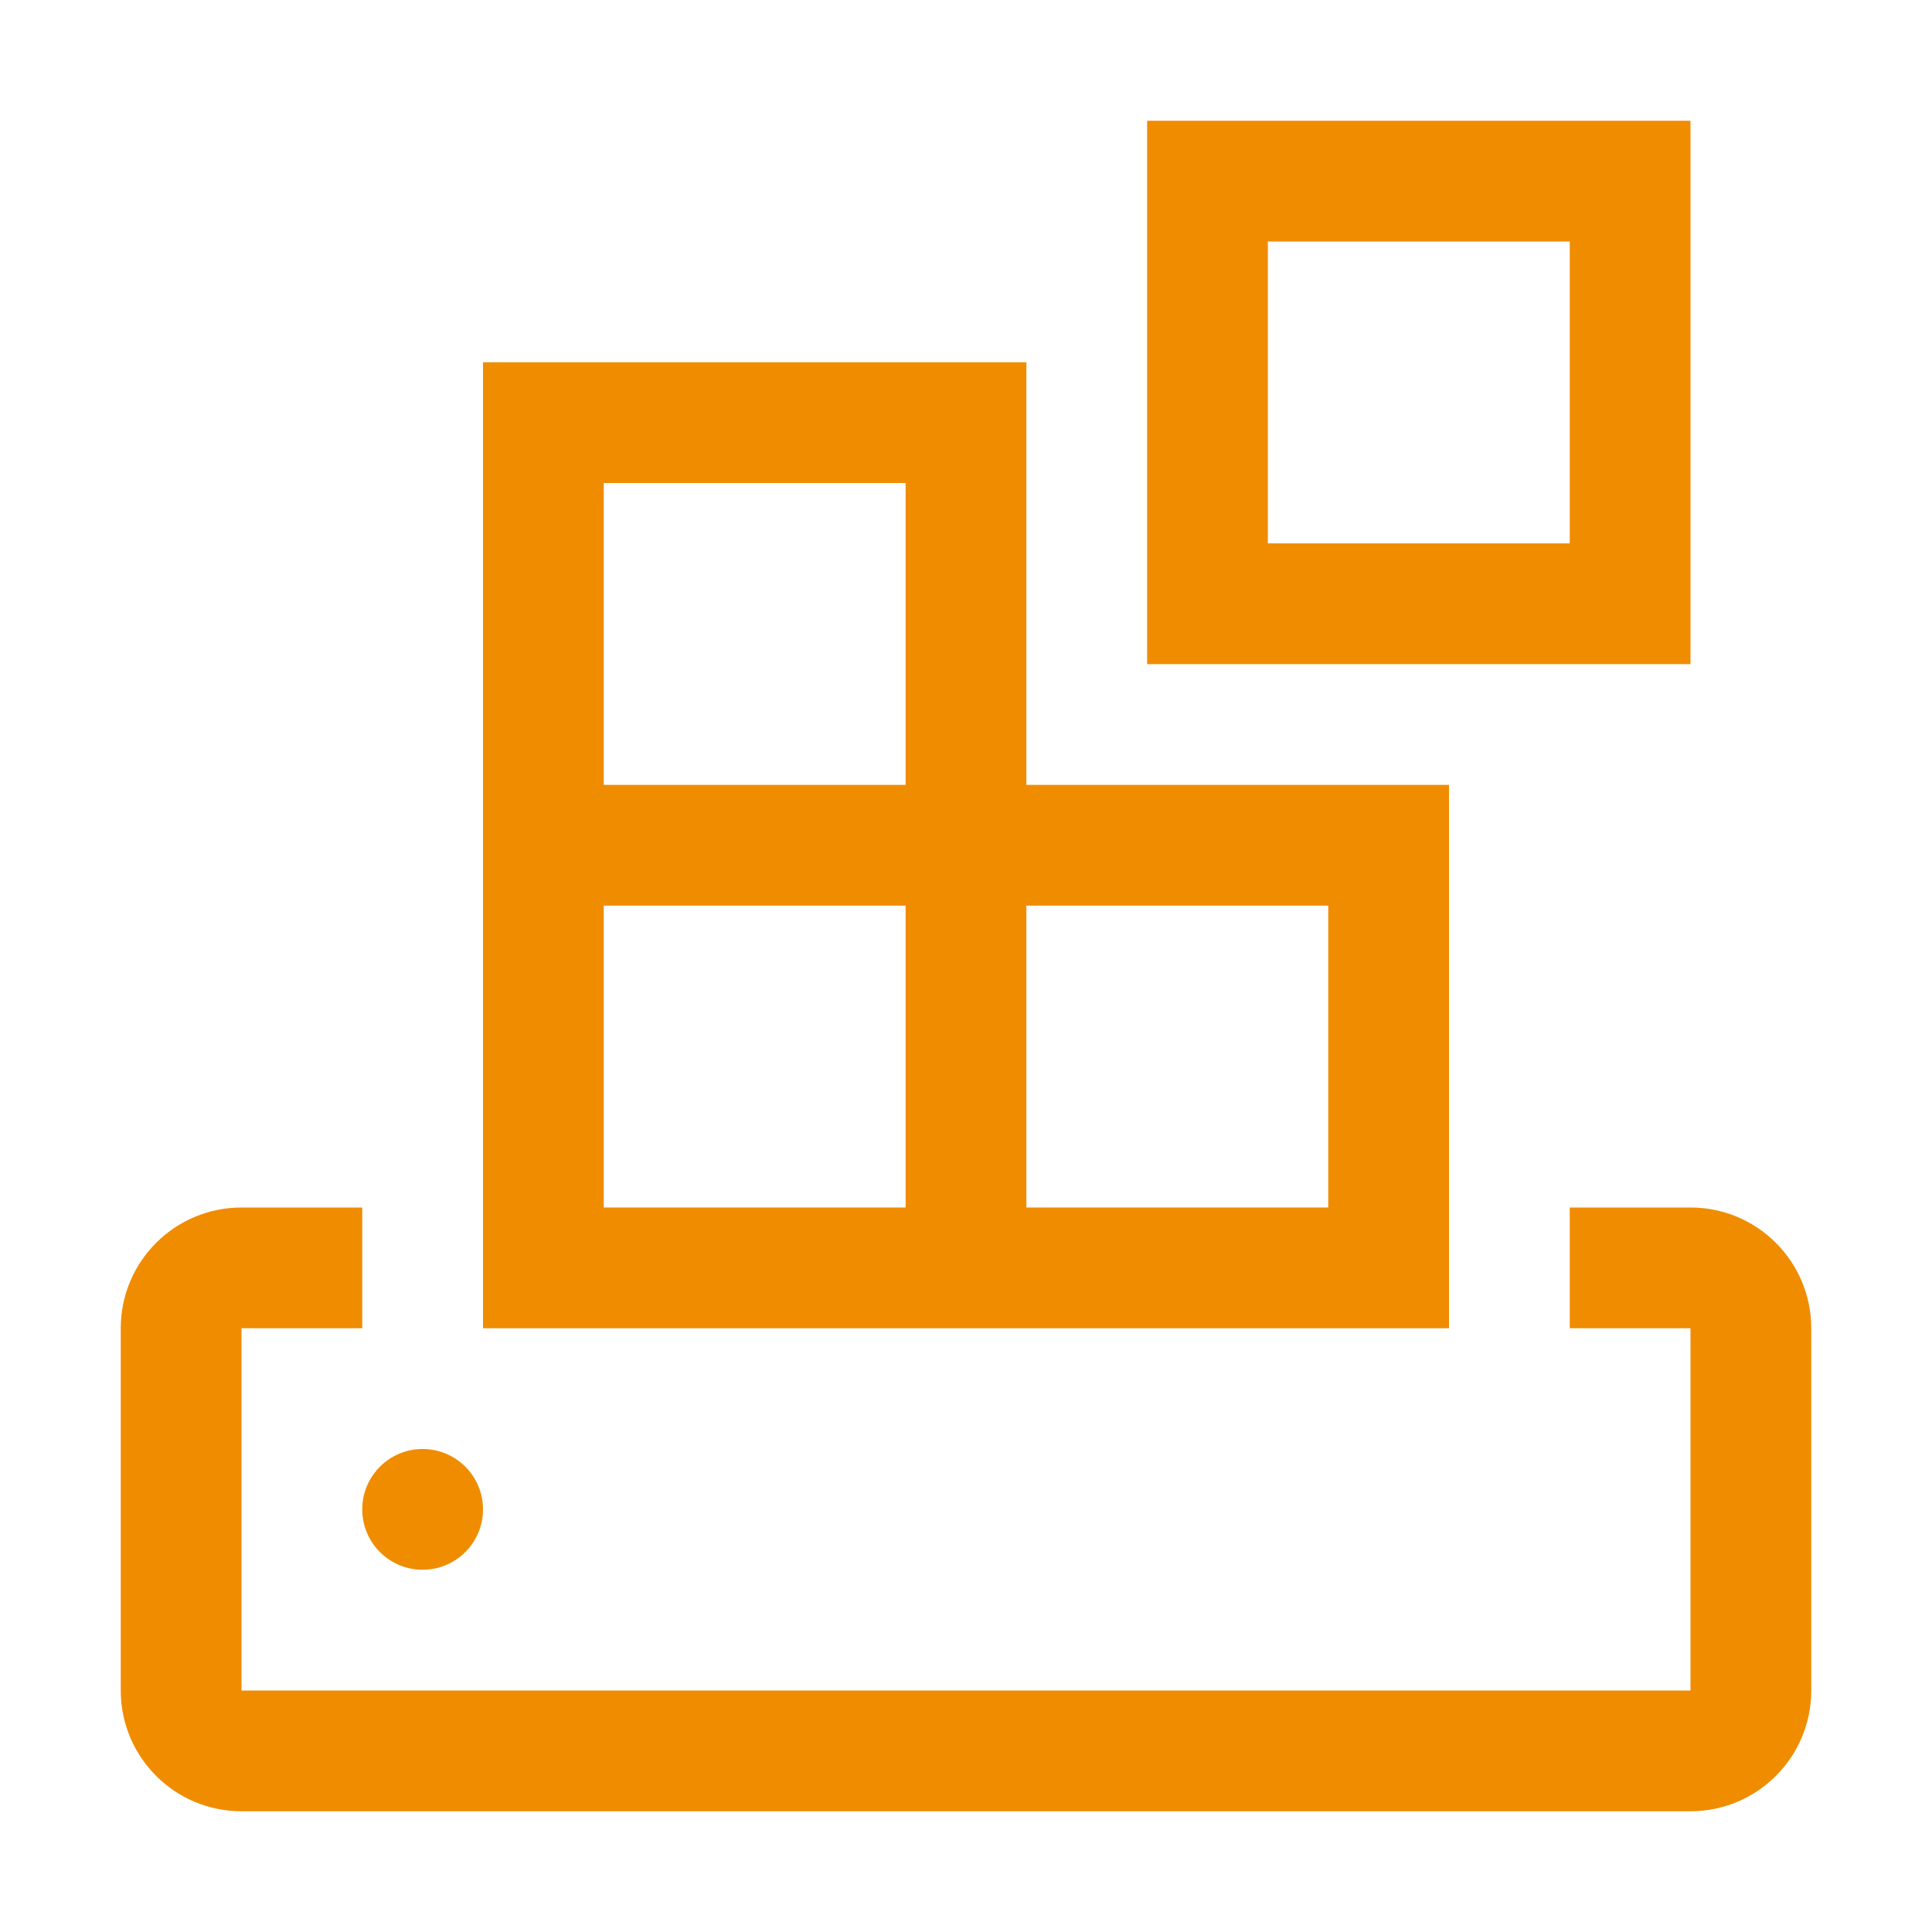
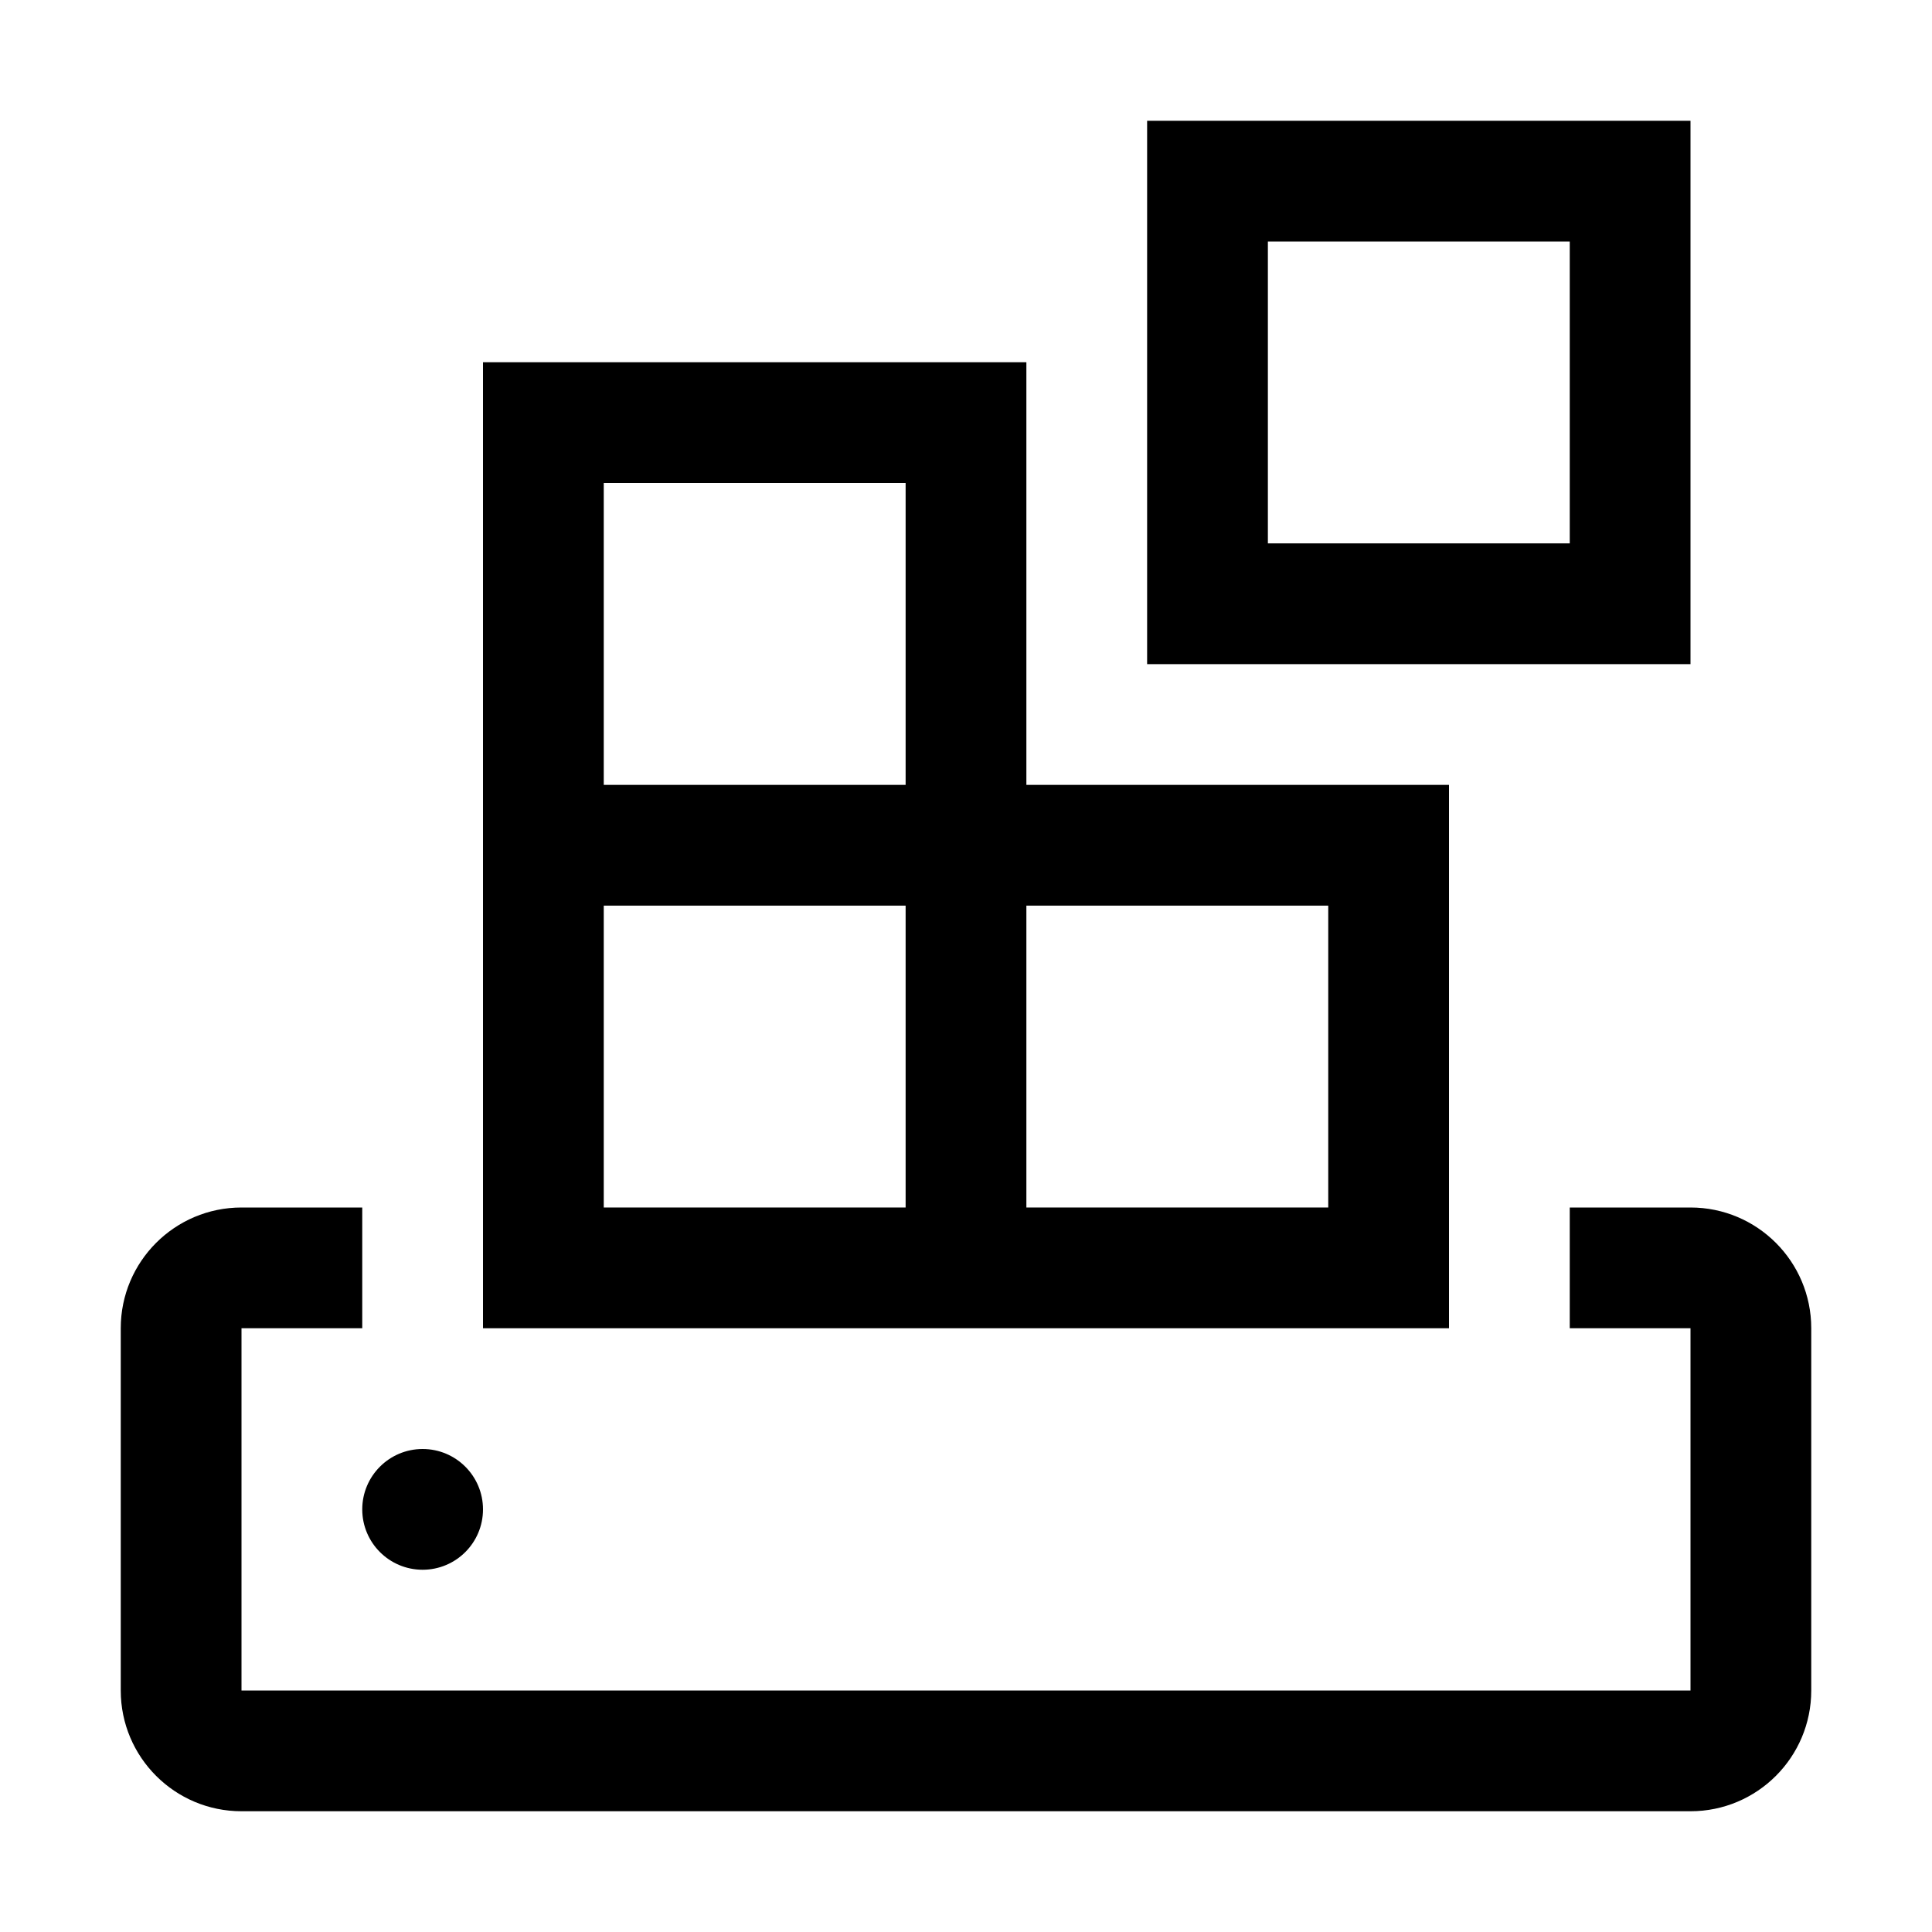
<svg xmlns="http://www.w3.org/2000/svg" width="48" height="48" viewBox="0 0 32 32">
-   <path fill="#f08c00" d="M17 13V6H8v16h16v-9Zm-7-5h5v5h-5Zm0 7h5v5h-5Zm12 5h-5v-5h5Z" />
-   <path fill="#f08c00" d="M28 11h-9V2h9zm-7-2h5V4h-5zm7 11h-2v2h2v6H4v-6h2v-2H4a2 2 0 0 0-2 2v6a2 2 0 0 0 2 2h24a2 2 0 0 0 2-2v-6a2 2 0 0 0-2-2" />
-   <circle cx="7" cy="25" r="1" fill="#f08c00" />
+   <path fill="currentColor" d="M17 13V6H8v16h16v-9Zm-7-5h5v5h-5Zm0 7h5v5h-5Zm12 5h-5v-5h5Z" />
+   <path fill="currentColor" d="M28 11h-9V2h9zm-7-2h5V4h-5zm7 11h-2v2h2v6H4v-6h2v-2H4a2 2 0 0 0-2 2v6a2 2 0 0 0 2 2h24a2 2 0 0 0 2-2v-6a2 2 0 0 0-2-2" />
+   <circle cx="7" cy="25" r="1" fill="currentColor" />
</svg>
